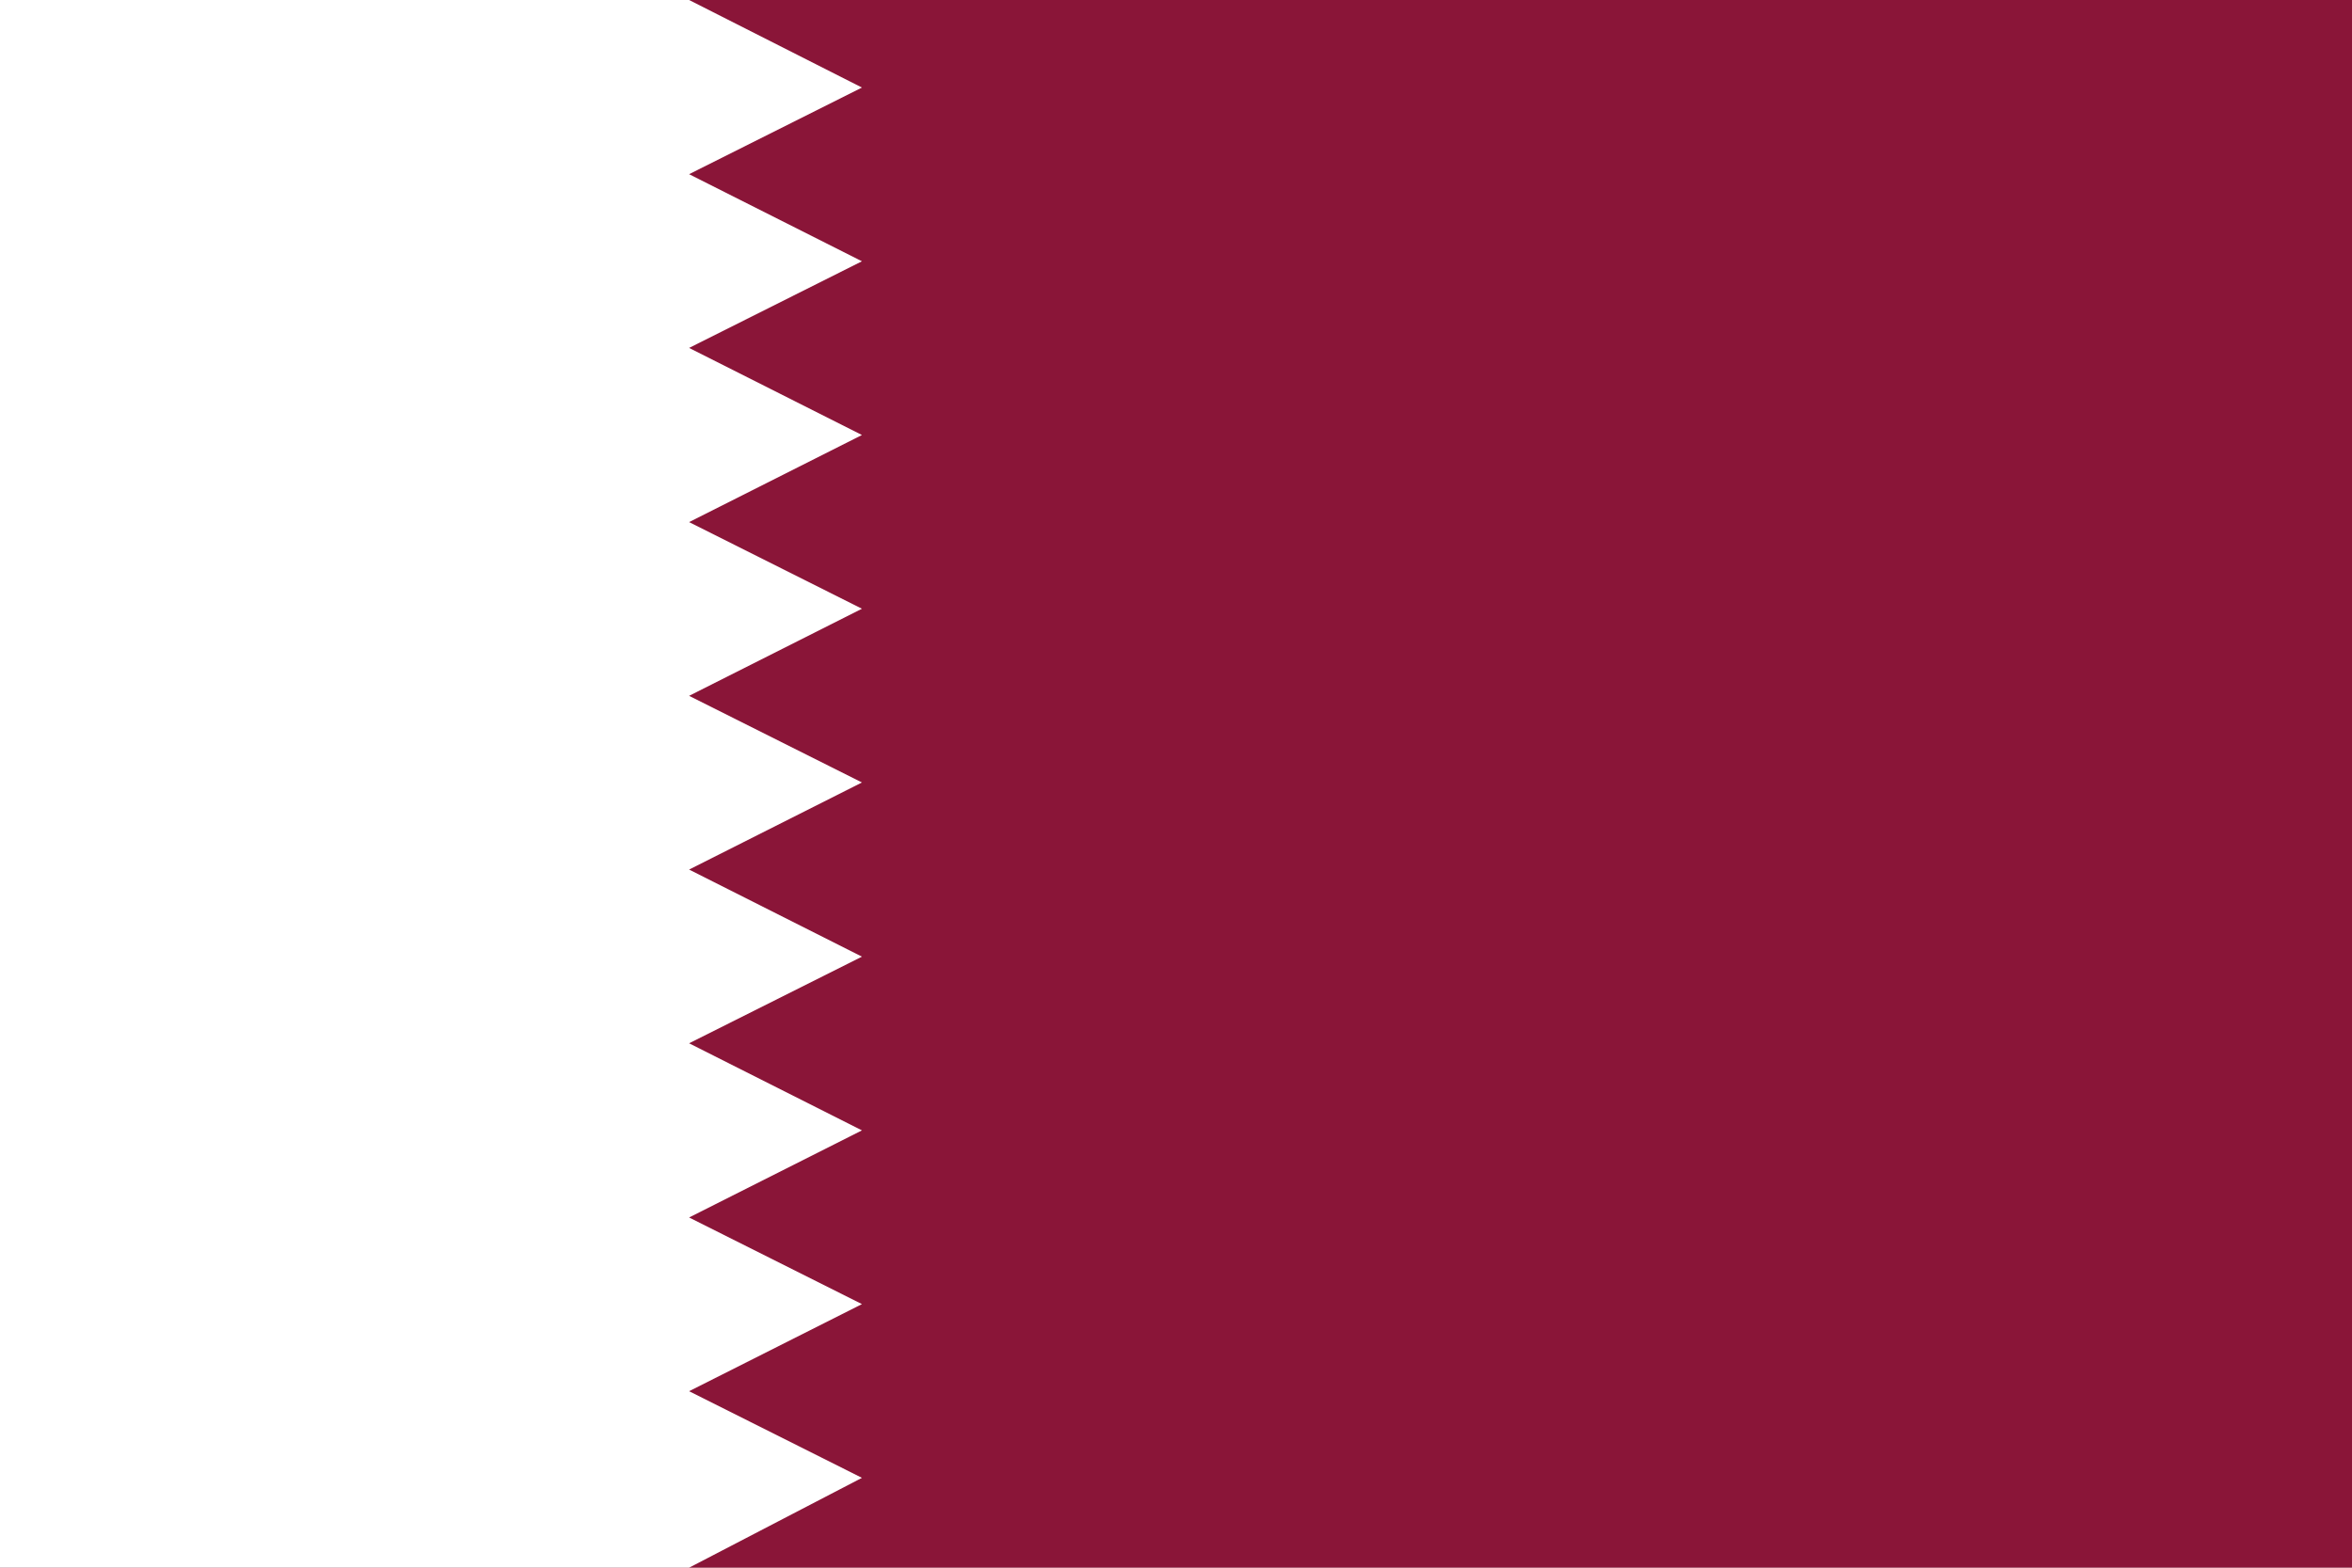
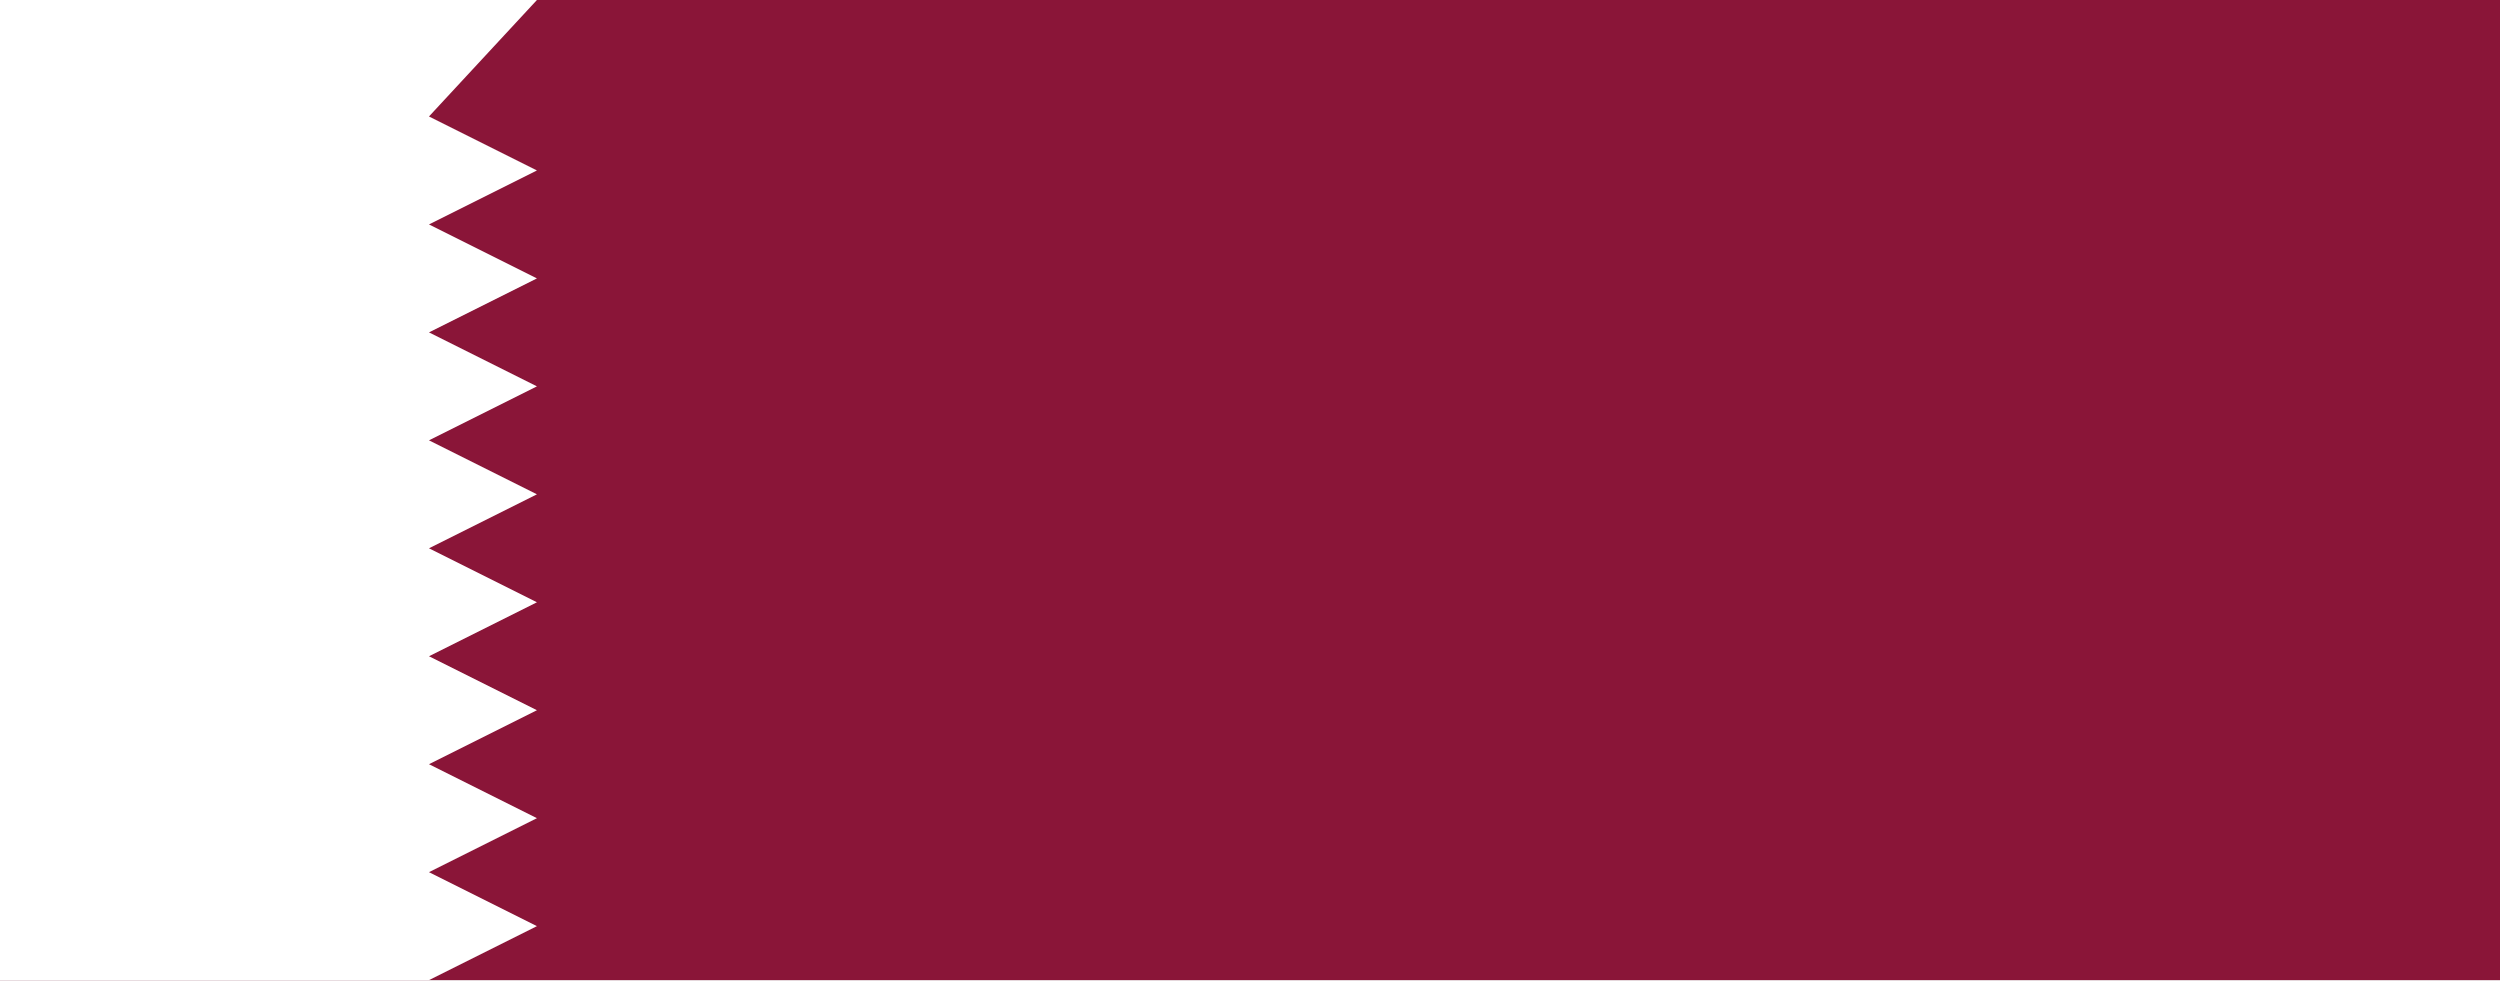
- <svg xmlns="http://www.w3.org/2000/svg" viewBox="0 0 513 342">
-   <path fill="#8a1538" d="M0 0h513v342H0z" />
-   <path fill="#FFF" d="M0 0v342h150.3l37.7-19.6-37.7-18.9 37.7-19-37.7-18.9 37.7-19-37.7-19 37.7-18.9-37.7-19 37.7-19-37.7-18.9 37.7-19-37.7-18.9 37.7-19-37.7-19L188 57l-37.7-19L188 19.1 150.3 0z" />
+ <svg xmlns="http://www.w3.org/2000/svg" viewBox="0 0 880 345">
+   <path fill="#8a1538" d="M0 0h880v345H0z" />
+   <path fill="#fff" d="M0 0v345h151l38-19-38-19 38-19-38-19 38-19-38-19 38-19-38-19 38-19-38-19 38-19-38-19 38-19-38-19 38-19-38-19L189 0z" />
</svg>
